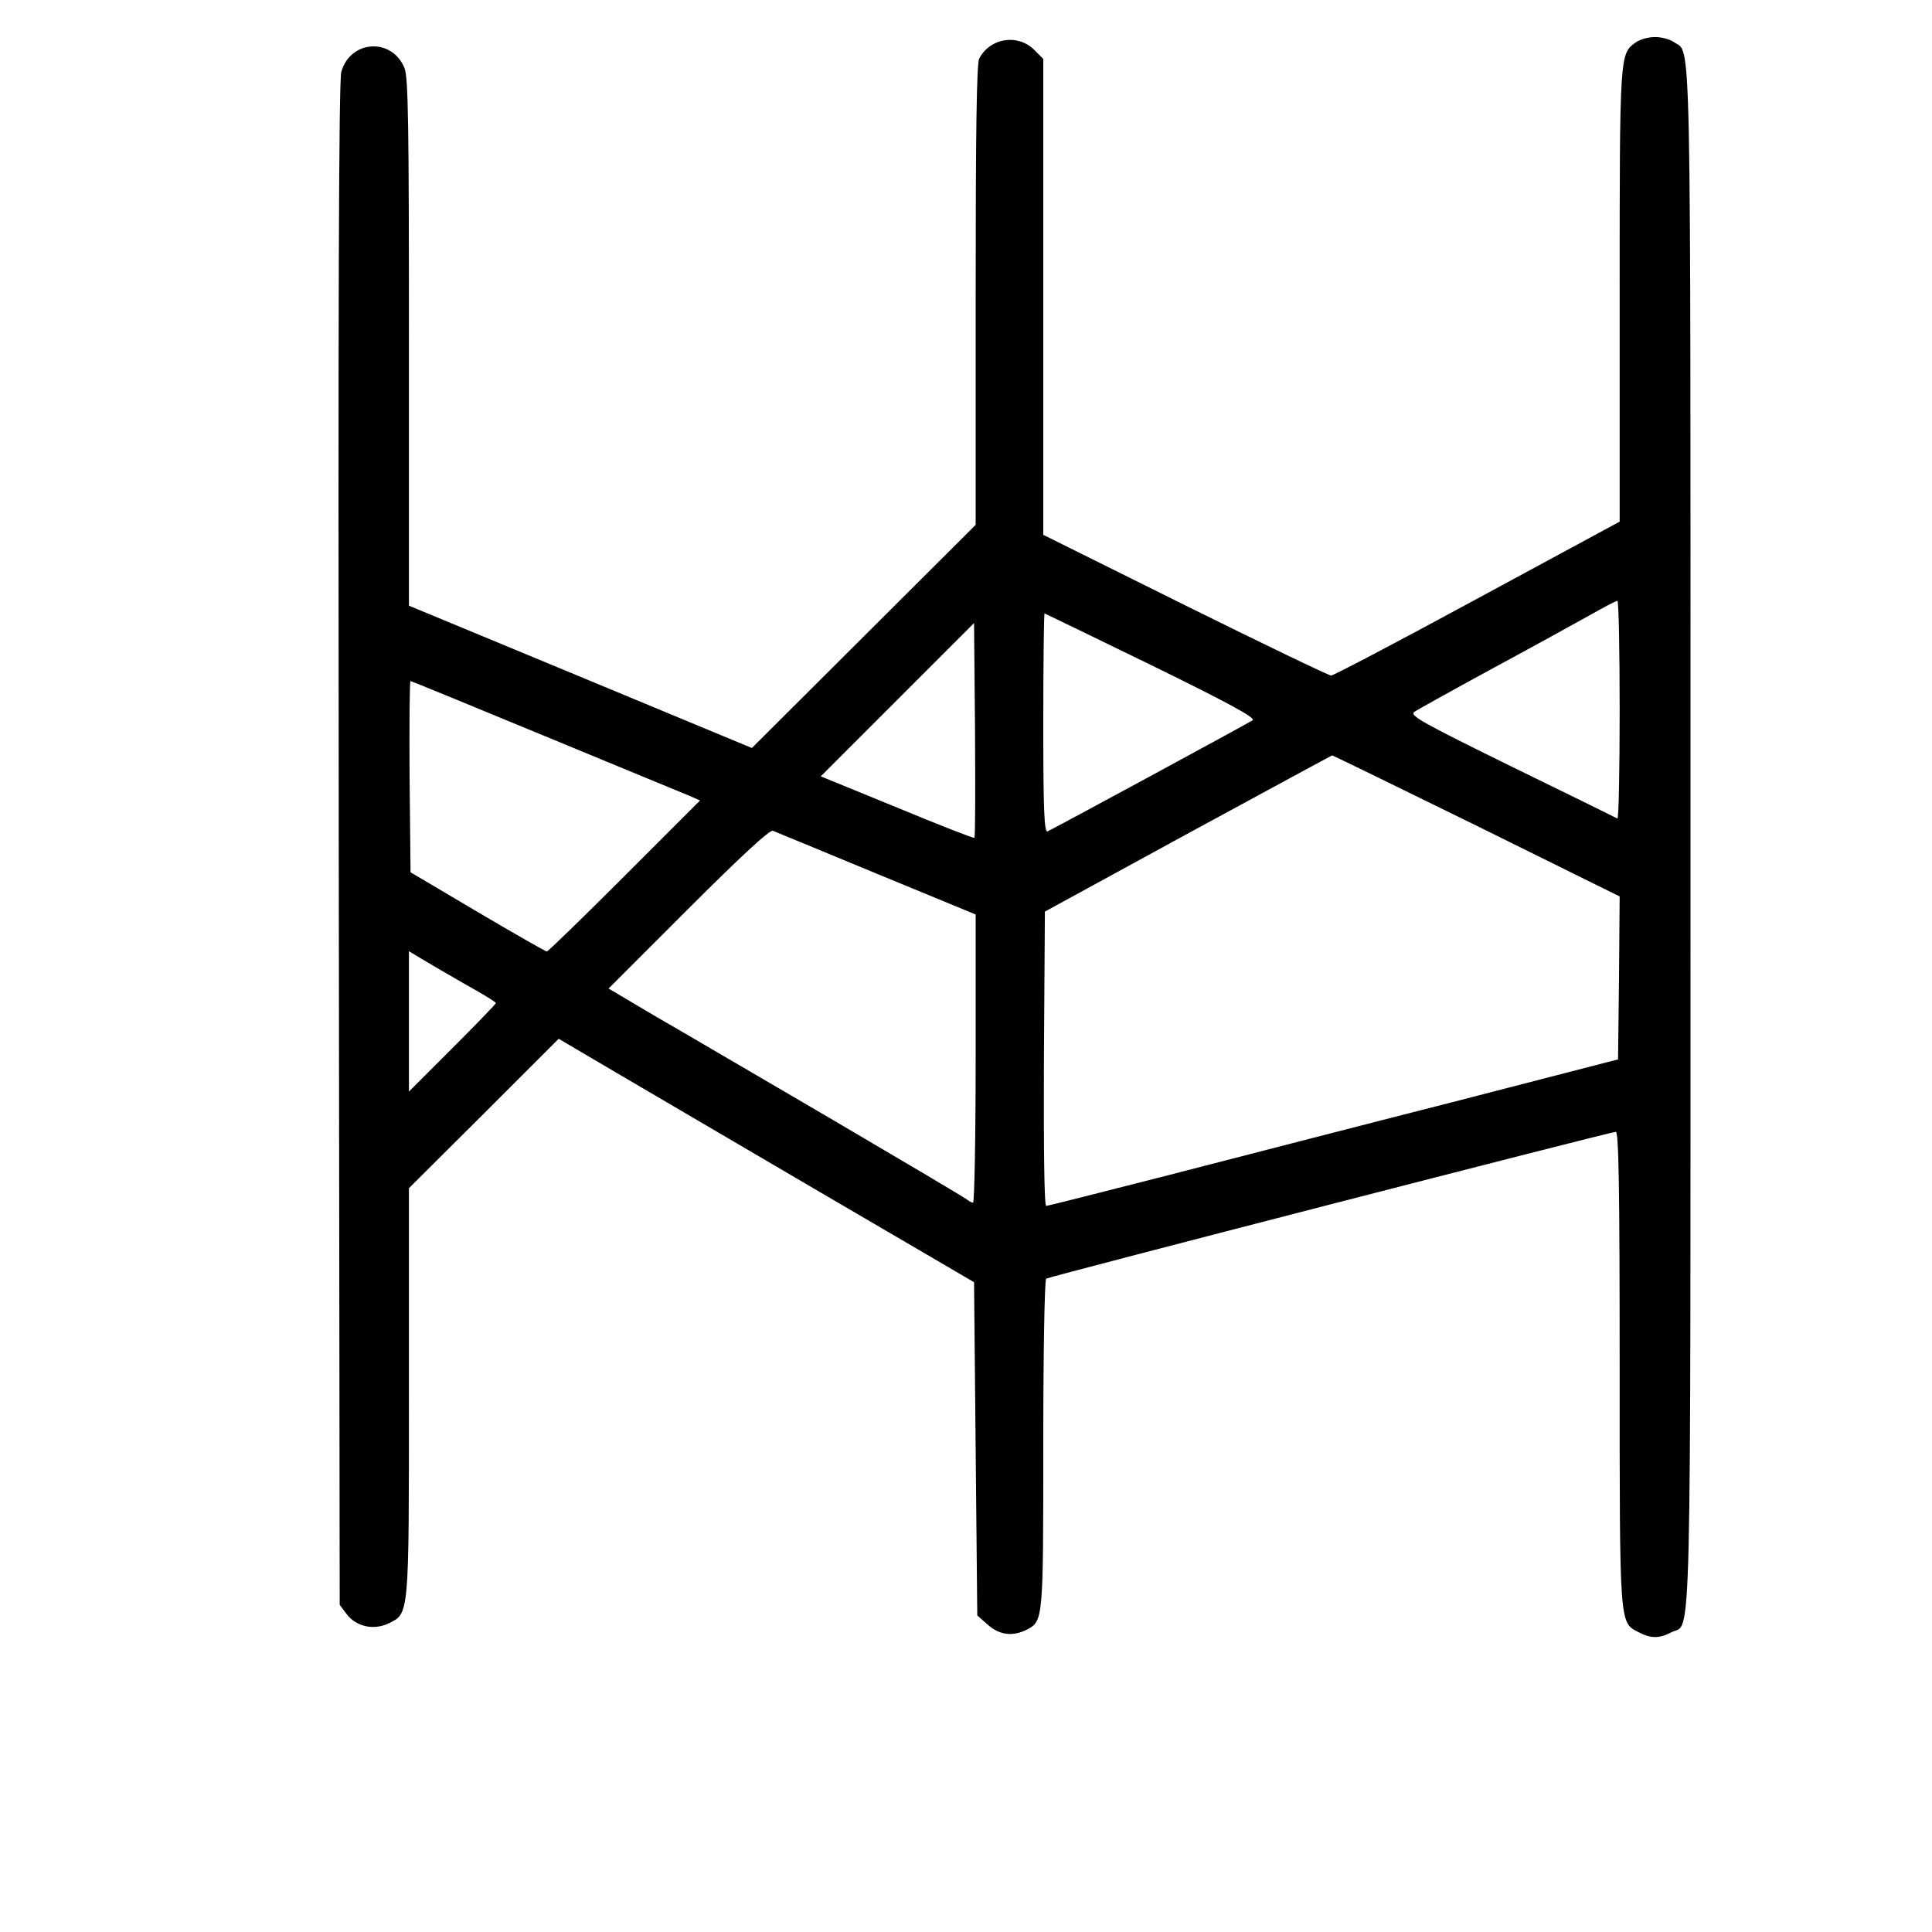
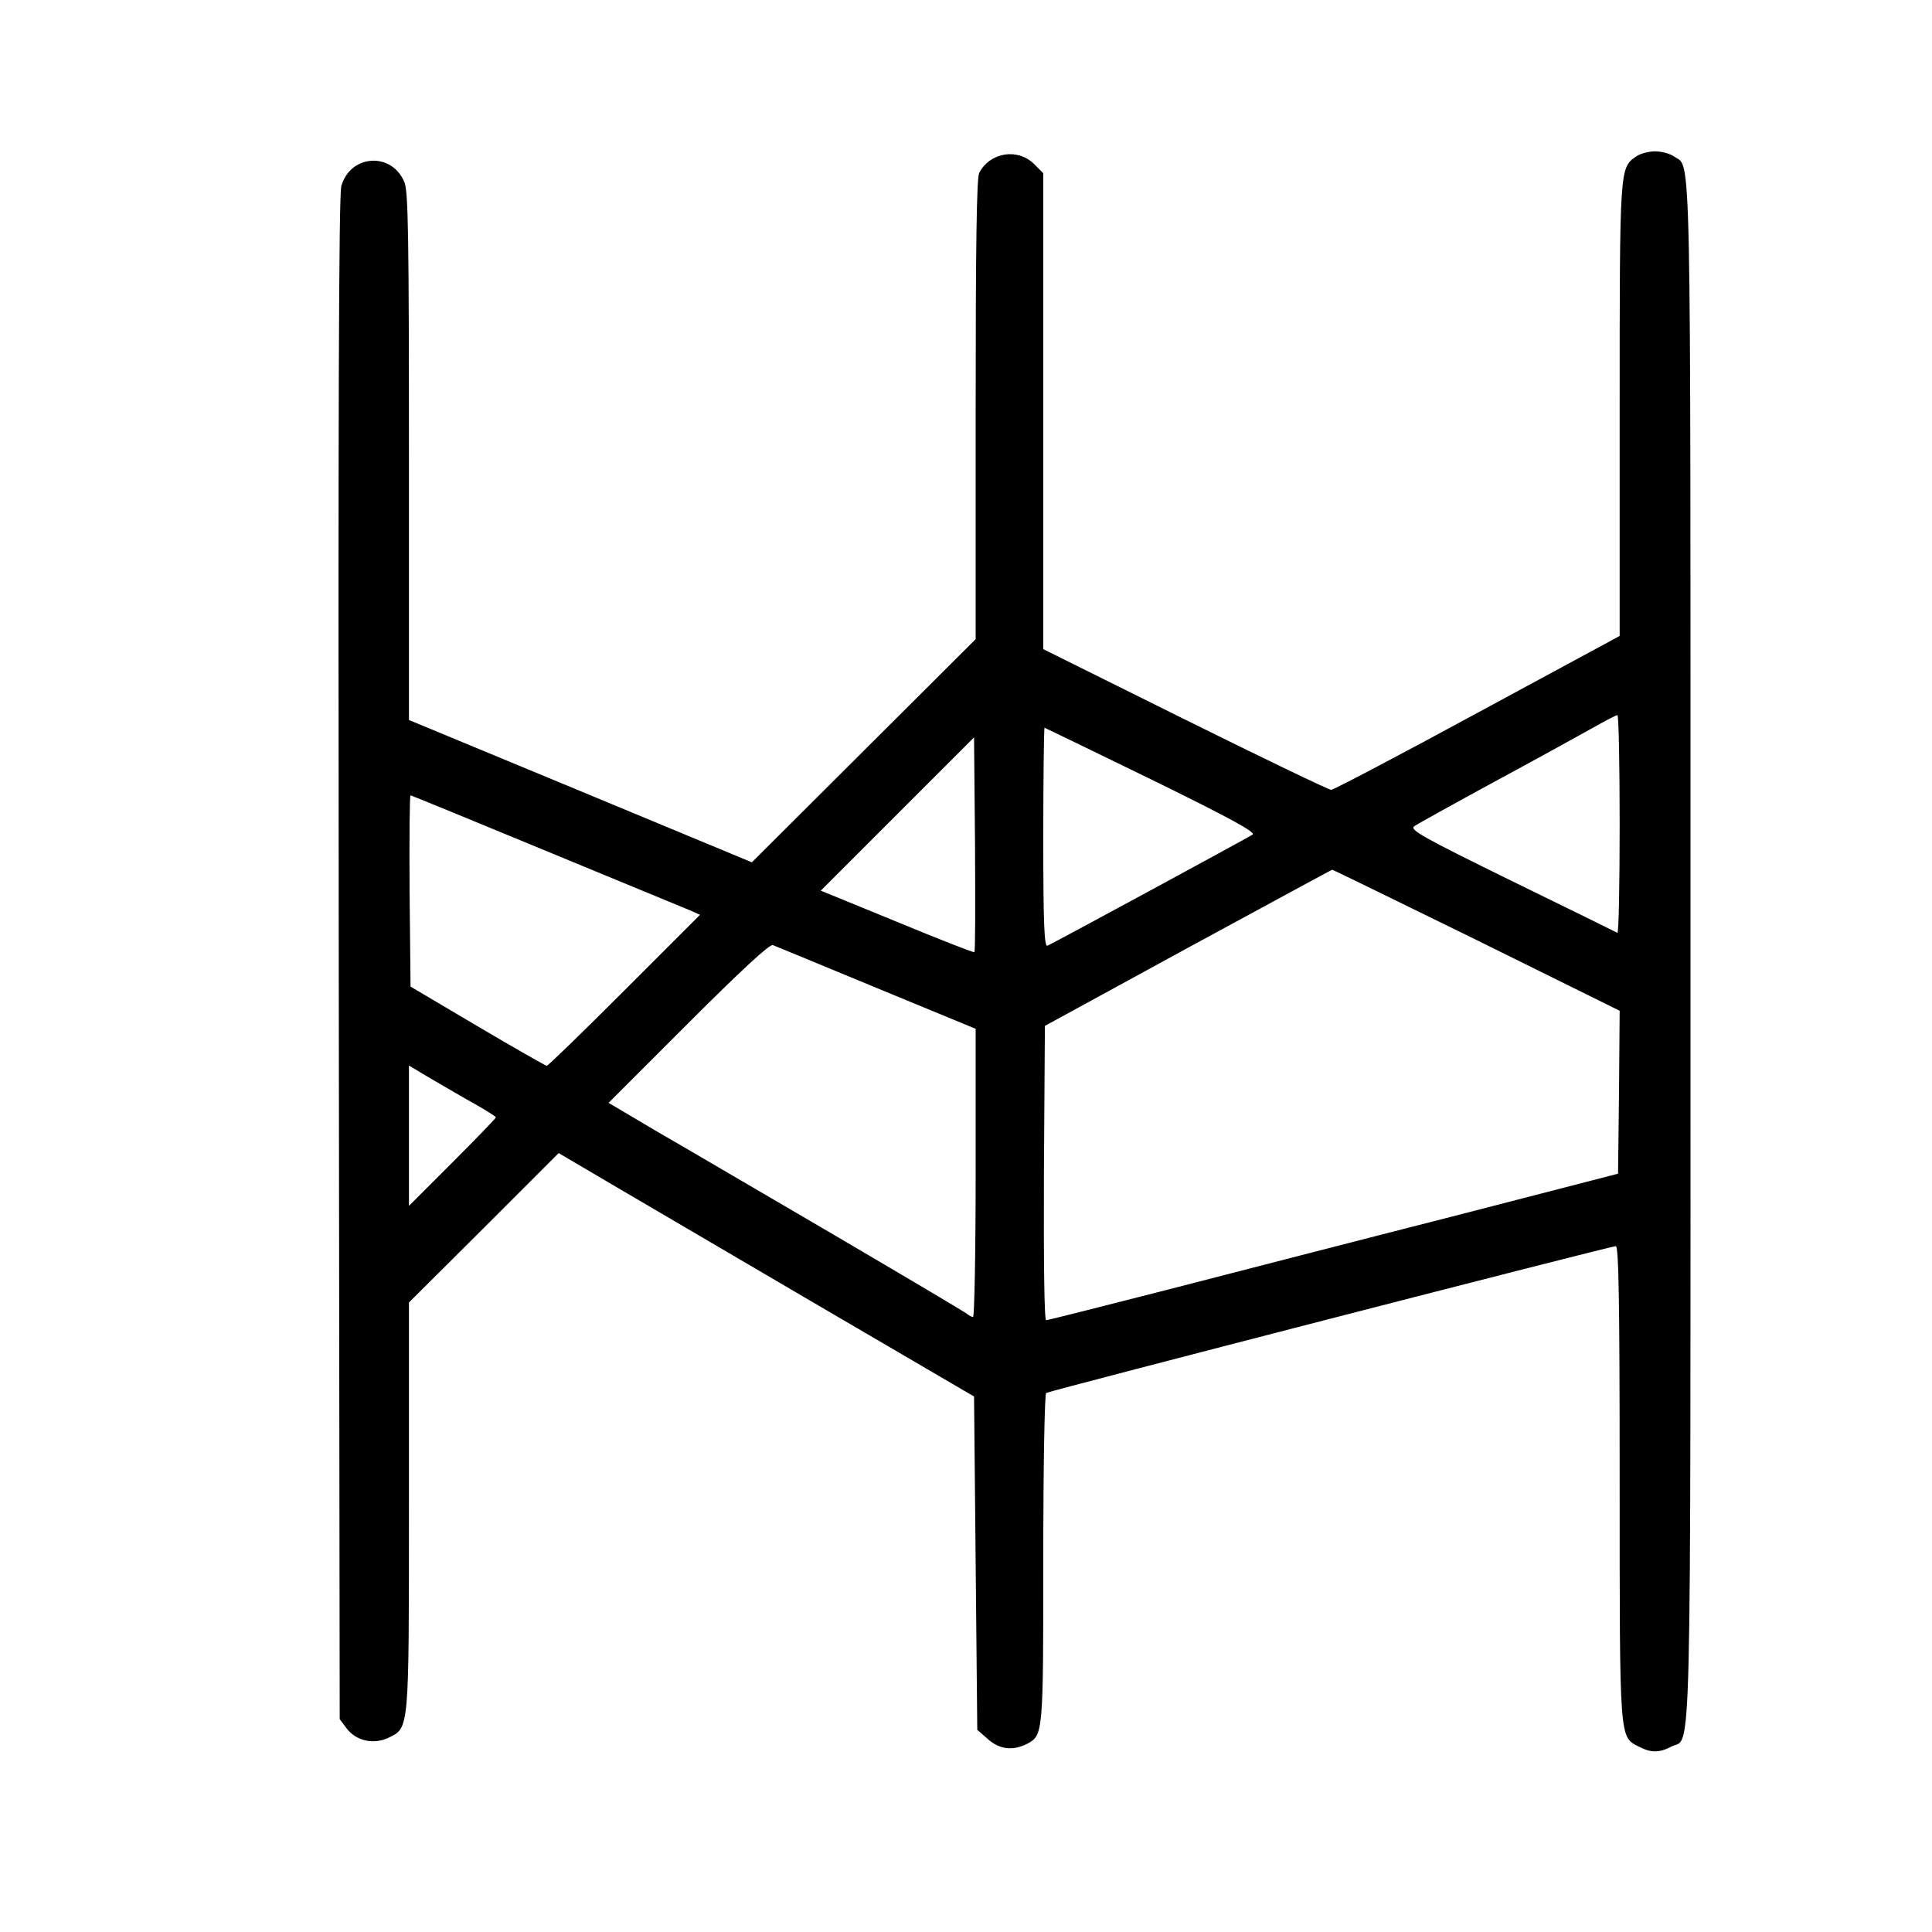
- <svg xmlns="http://www.w3.org/2000/svg" version="1.0" width="600pt" height="600pt" viewBox="0 35.500 600 600" preserveAspectRatio="xMidYMid meet">
+ <svg xmlns="http://www.w3.org/2000/svg" version="1.0" width="600pt" height="600pt" viewBox="0 0 600 600" preserveAspectRatio="xMidYMid meet">
  <g transform="translate(0,671) scale(0.1,-0.1)" fill="#000000" stroke="none">
    <path d="M5081 6224 c-51 -36 -51 -31 -51 -786 l0 -703 -442 -239 c-243 -132 -447 -239 -454 -239 -7 0 -211 98 -453 218 l-441 219 0 739 0 739 -29 29 c-51 50 -137 36 -170 -28 -8 -15 -11 -229 -11 -735 l0 -713 -347 -346 -348 -347 -532 221 -533 221 0 819 c0 677 -2 823 -14 851 -39 95 -168 87 -196 -12 -8 -26 -10 -747 -8 -2399 l3 -2362 21 -28 c29 -39 83 -52 130 -30 65 32 64 15 64 719 l0 633 233 232 232 232 175 -103 c566 -332 735 -431 915 -536 l200 -117 5 -518 5 -517 33 -29 c36 -32 77 -37 121 -15 51 27 51 29 51 576 0 280 4 511 9 514 11 7 1753 456 1769 456 9 0 12 -169 12 -735 0 -806 -1 -788 59 -819 38 -20 64 -20 102 0 63 32 59 -144 59 2469 0 2576 3 2431 -51 2469 -13 9 -39 16 -59 16 -20 0 -46 -7 -59 -16z m-51 -2075 c0 -187 -3 -338 -7 -336 -5 3 -152 75 -328 161 -279 137 -318 159 -303 170 10 7 120 68 245 136 126 68 262 143 303 166 41 23 78 43 83 43 4 1 7 -152 7 -340z m-1454 140 c245 -120 325 -164 314 -171 -26 -16 -624 -340 -637 -345 -10 -4 -13 67 -13 336 0 188 2 341 4 341 1 0 151 -73 332 -161z m-550 -536 c-2 -2 -110 40 -240 94 l-237 97 238 238 238 238 3 -331 c1 -183 1 -334 -2 -336z m-1334 316 c227 -94 429 -177 448 -185 l34 -15 -234 -234 c-129 -129 -238 -235 -242 -235 -3 0 -100 55 -215 123 l-208 123 -3 297 c-1 163 0 297 3 297 2 0 190 -77 417 -171z m2893 -278 l445 -220 -2 -253 -3 -253 -515 -133 c-283 -72 -681 -175 -883 -227 -203 -52 -373 -95 -378 -95 -6 0 -8 176 -7 457 l3 457 445 243 c245 133 446 242 447 242 1 1 203 -98 448 -218z m-1863 -149 l308 -127 0 -447 c0 -247 -4 -448 -8 -448 -4 0 -12 4 -18 9 -5 5 -191 115 -414 246 -223 130 -471 276 -553 323 l-147 87 247 247 c166 166 253 246 263 243 8 -3 153 -63 322 -133z m-1275 -345 c51 -28 93 -54 93 -57 0 -3 -61 -66 -135 -140 l-135 -135 0 218 0 218 43 -26 c23 -14 84 -49 134 -78z" />
  </g>
</svg>
